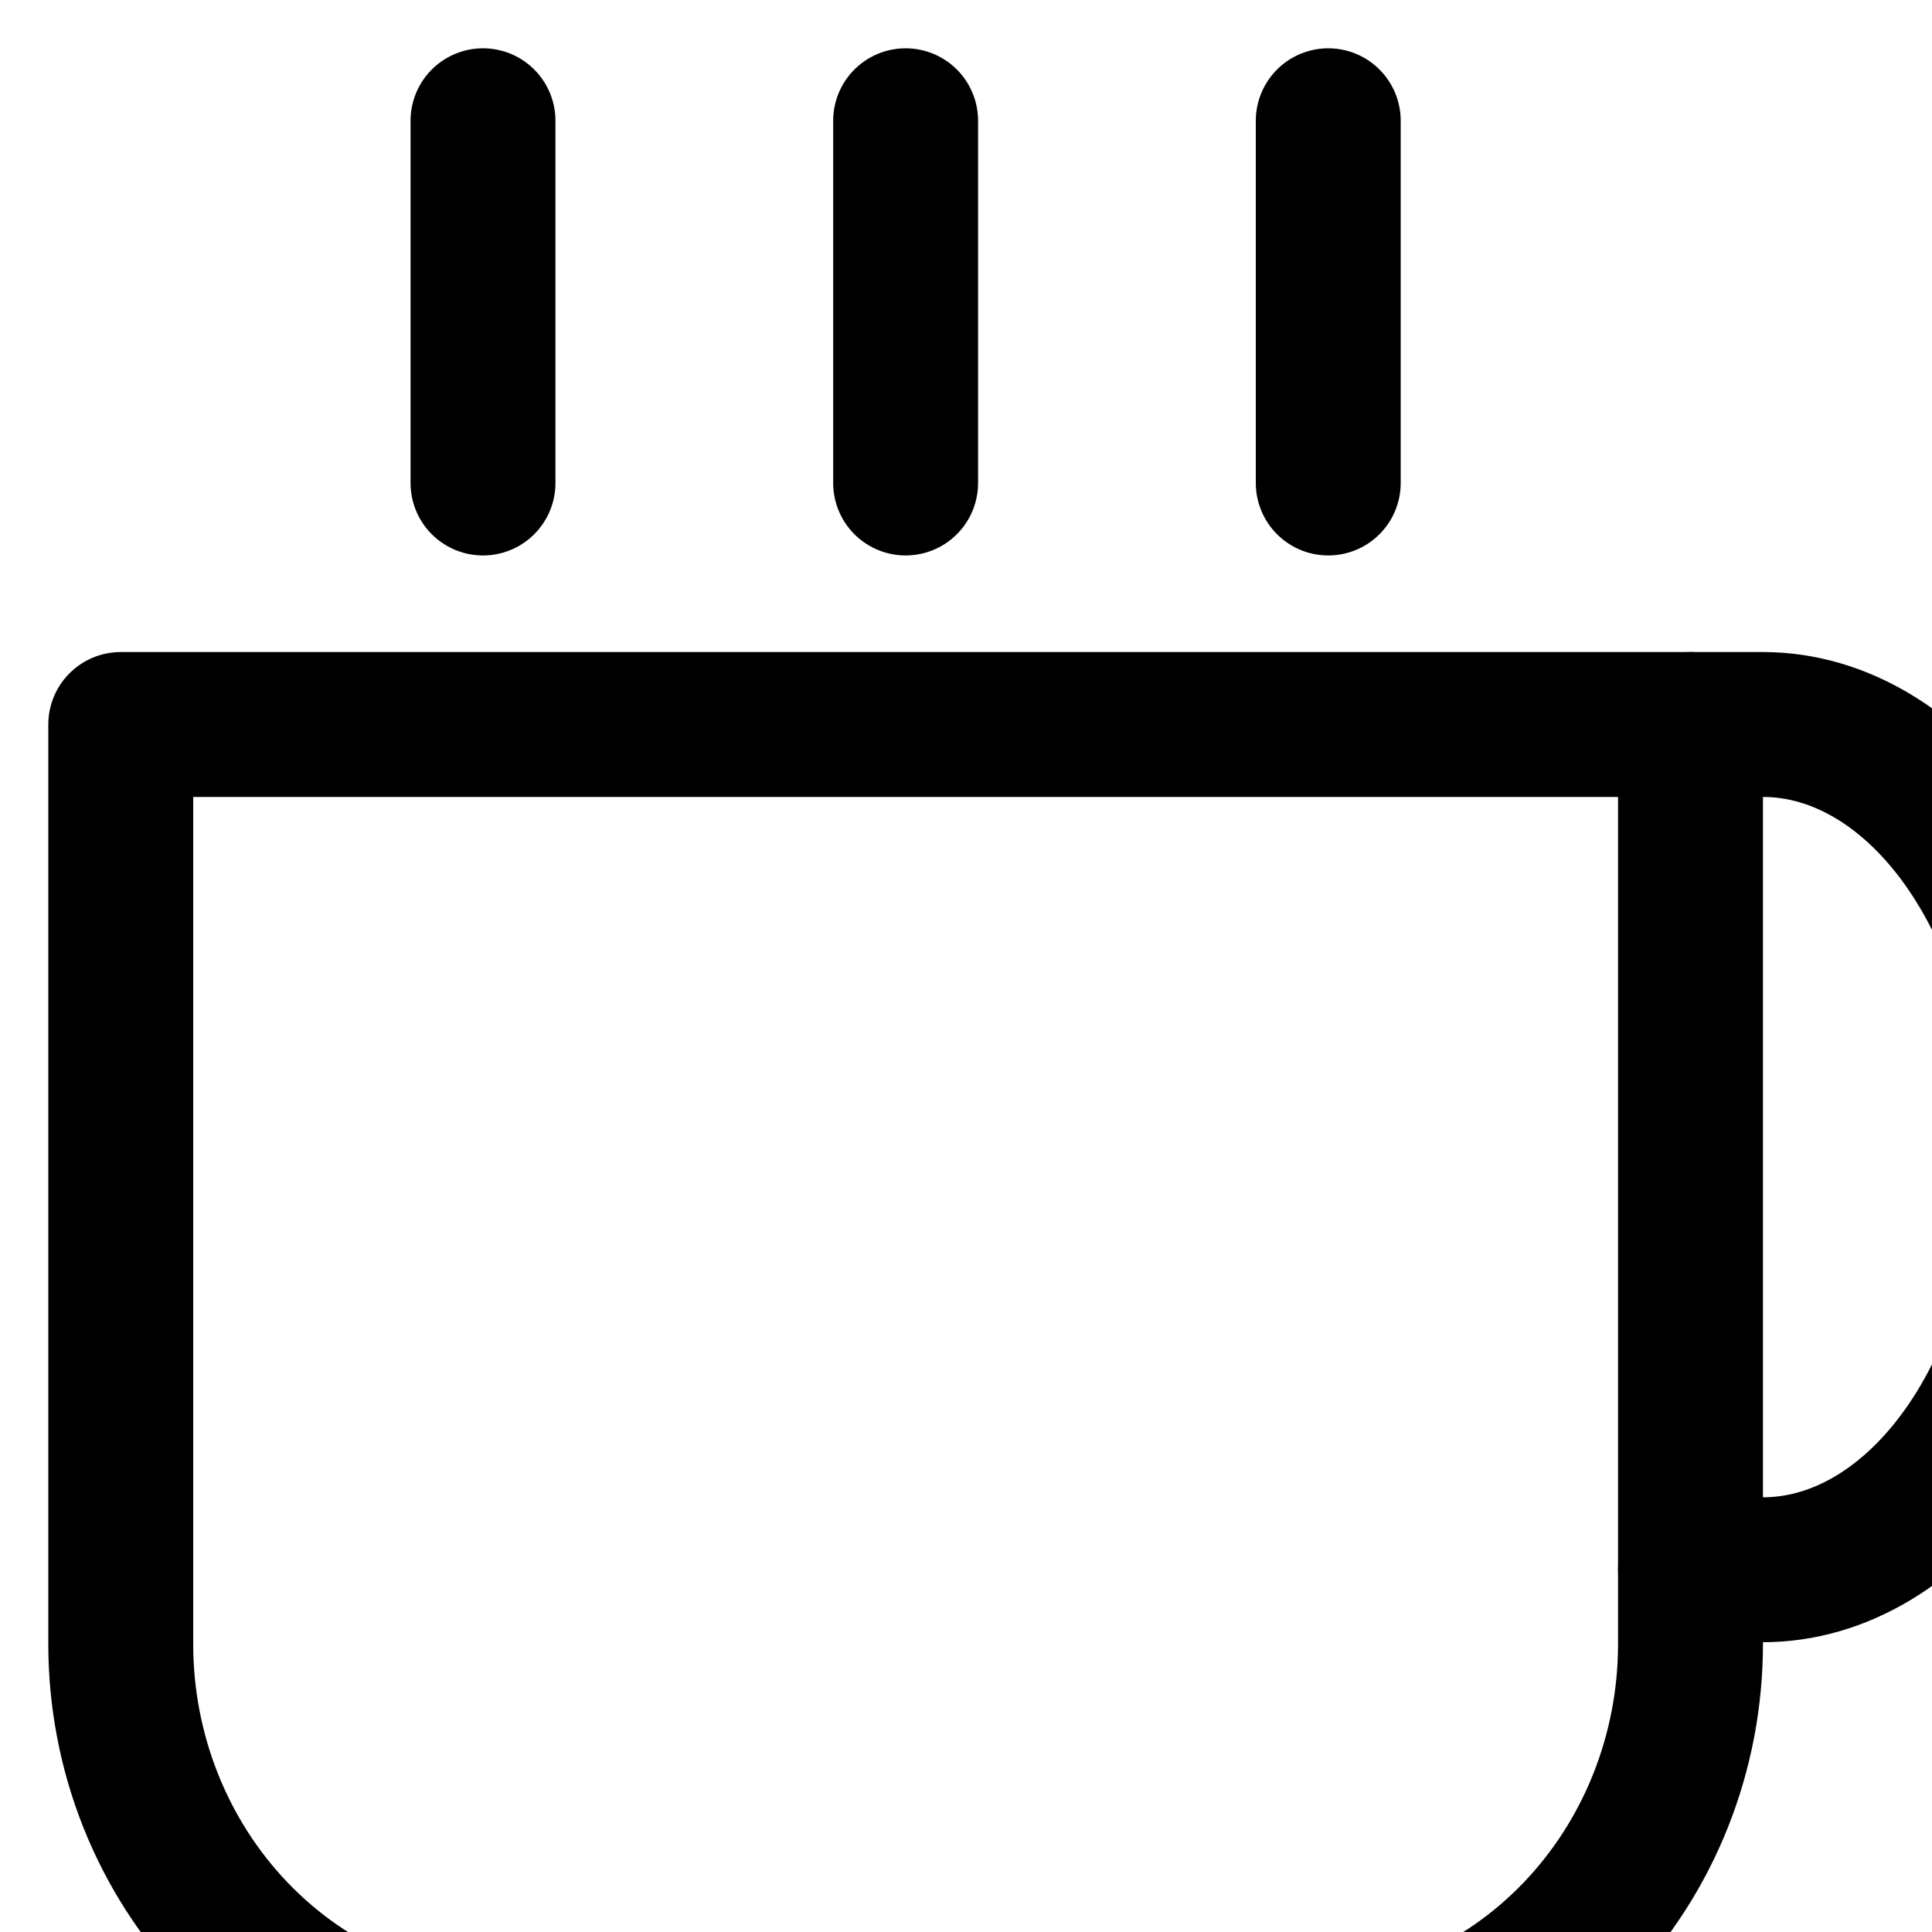
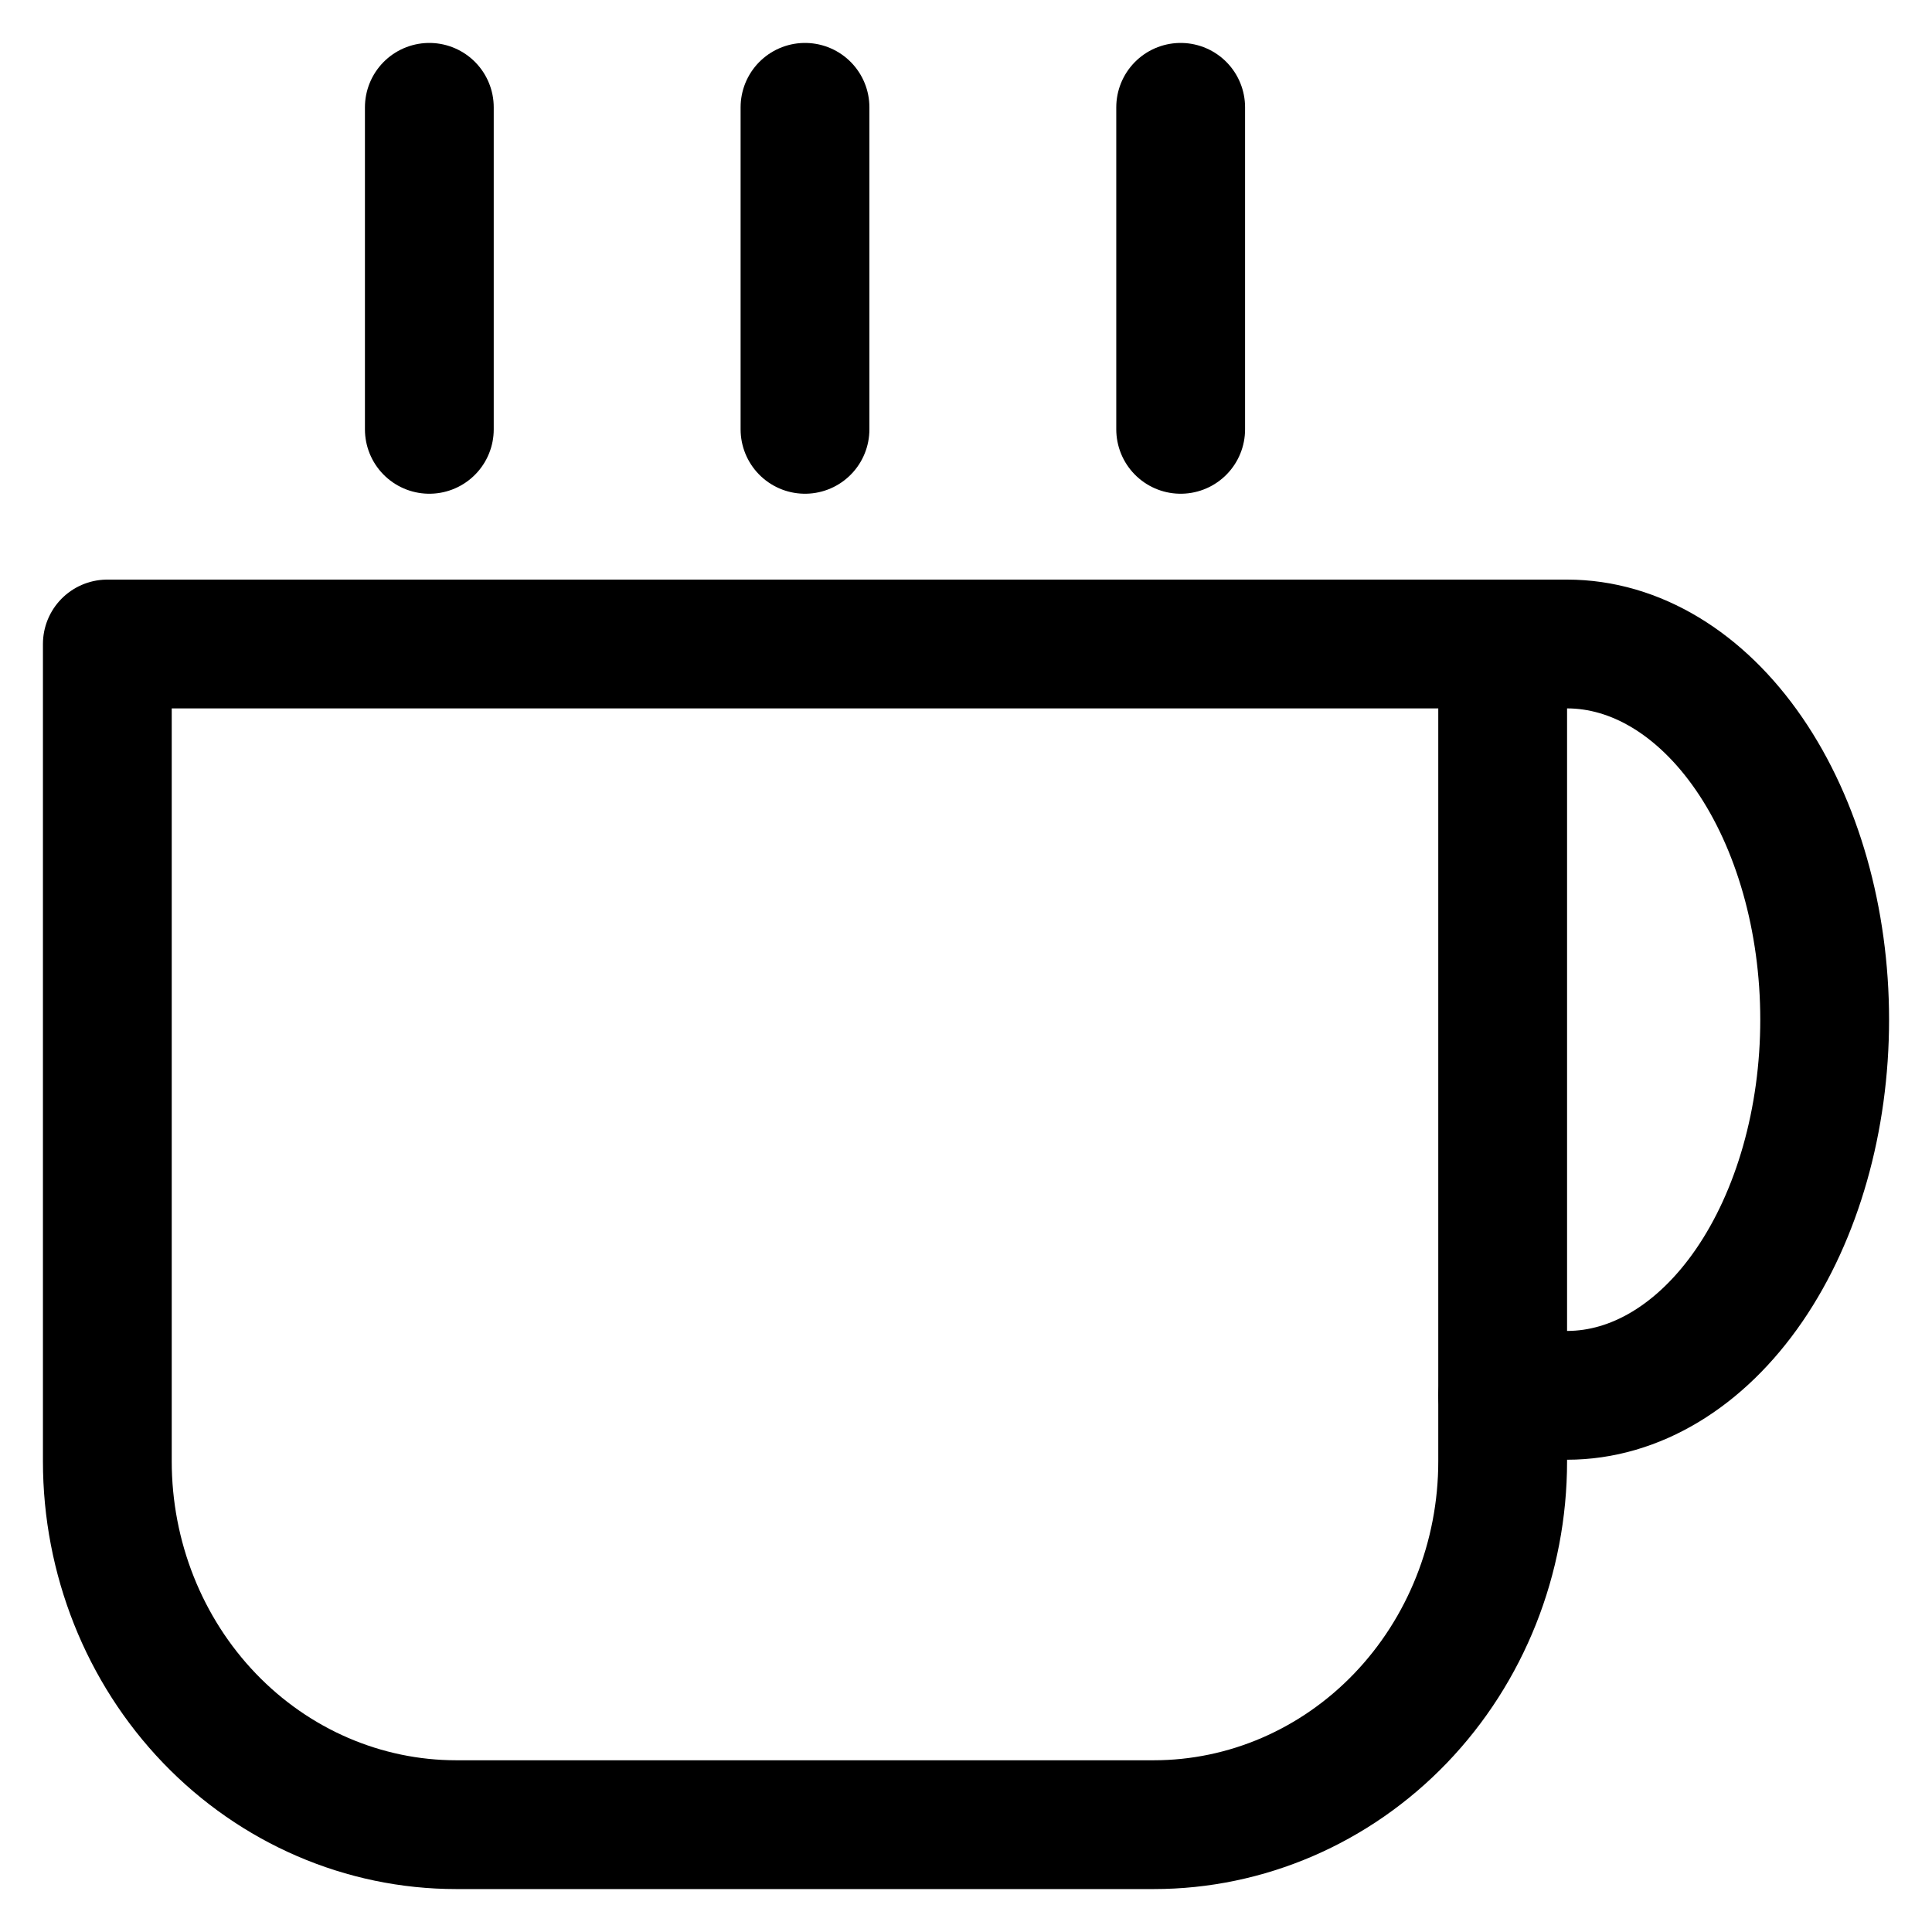
- <svg xmlns="http://www.w3.org/2000/svg" width="16" height="16" viewBox="0 0 16 16" fill="none">
+ <svg xmlns="http://www.w3.org/2000/svg" width="18" height="18" viewBox="0 0 18 18" fill="none">
  <path d="M14 6H14.6C15.236 6 15.847 6.369 16.297 7.025C16.747 7.681 17 8.572 17 9.5C17 10.428 16.747 11.319 16.297 11.975C15.847 12.631 15.236 13 14.6 13H14" stroke="currentColor" stroke-width="1.2" stroke-linecap="round" stroke-linejoin="round" />
  <path d="M1 6H14V13.615C14 14.513 13.658 15.374 13.048 16.009C12.439 16.643 11.612 17 10.75 17H4.25C3.388 17 2.561 16.643 1.952 16.009C1.342 15.374 1 14.513 1 13.615V6Z" stroke="currentColor" stroke-width="1.2" stroke-linecap="round" stroke-linejoin="round" />
  <path d="M4 1V4" stroke="currentColor" stroke-width="1.2" stroke-linecap="round" stroke-linejoin="round" />
  <path d="M7.5 1V4" stroke="currentColor" stroke-width="1.2" stroke-linecap="round" stroke-linejoin="round" />
  <path d="M11 1V4" stroke="currentColor" stroke-width="1.2" stroke-linecap="round" stroke-linejoin="round" />
</svg>
